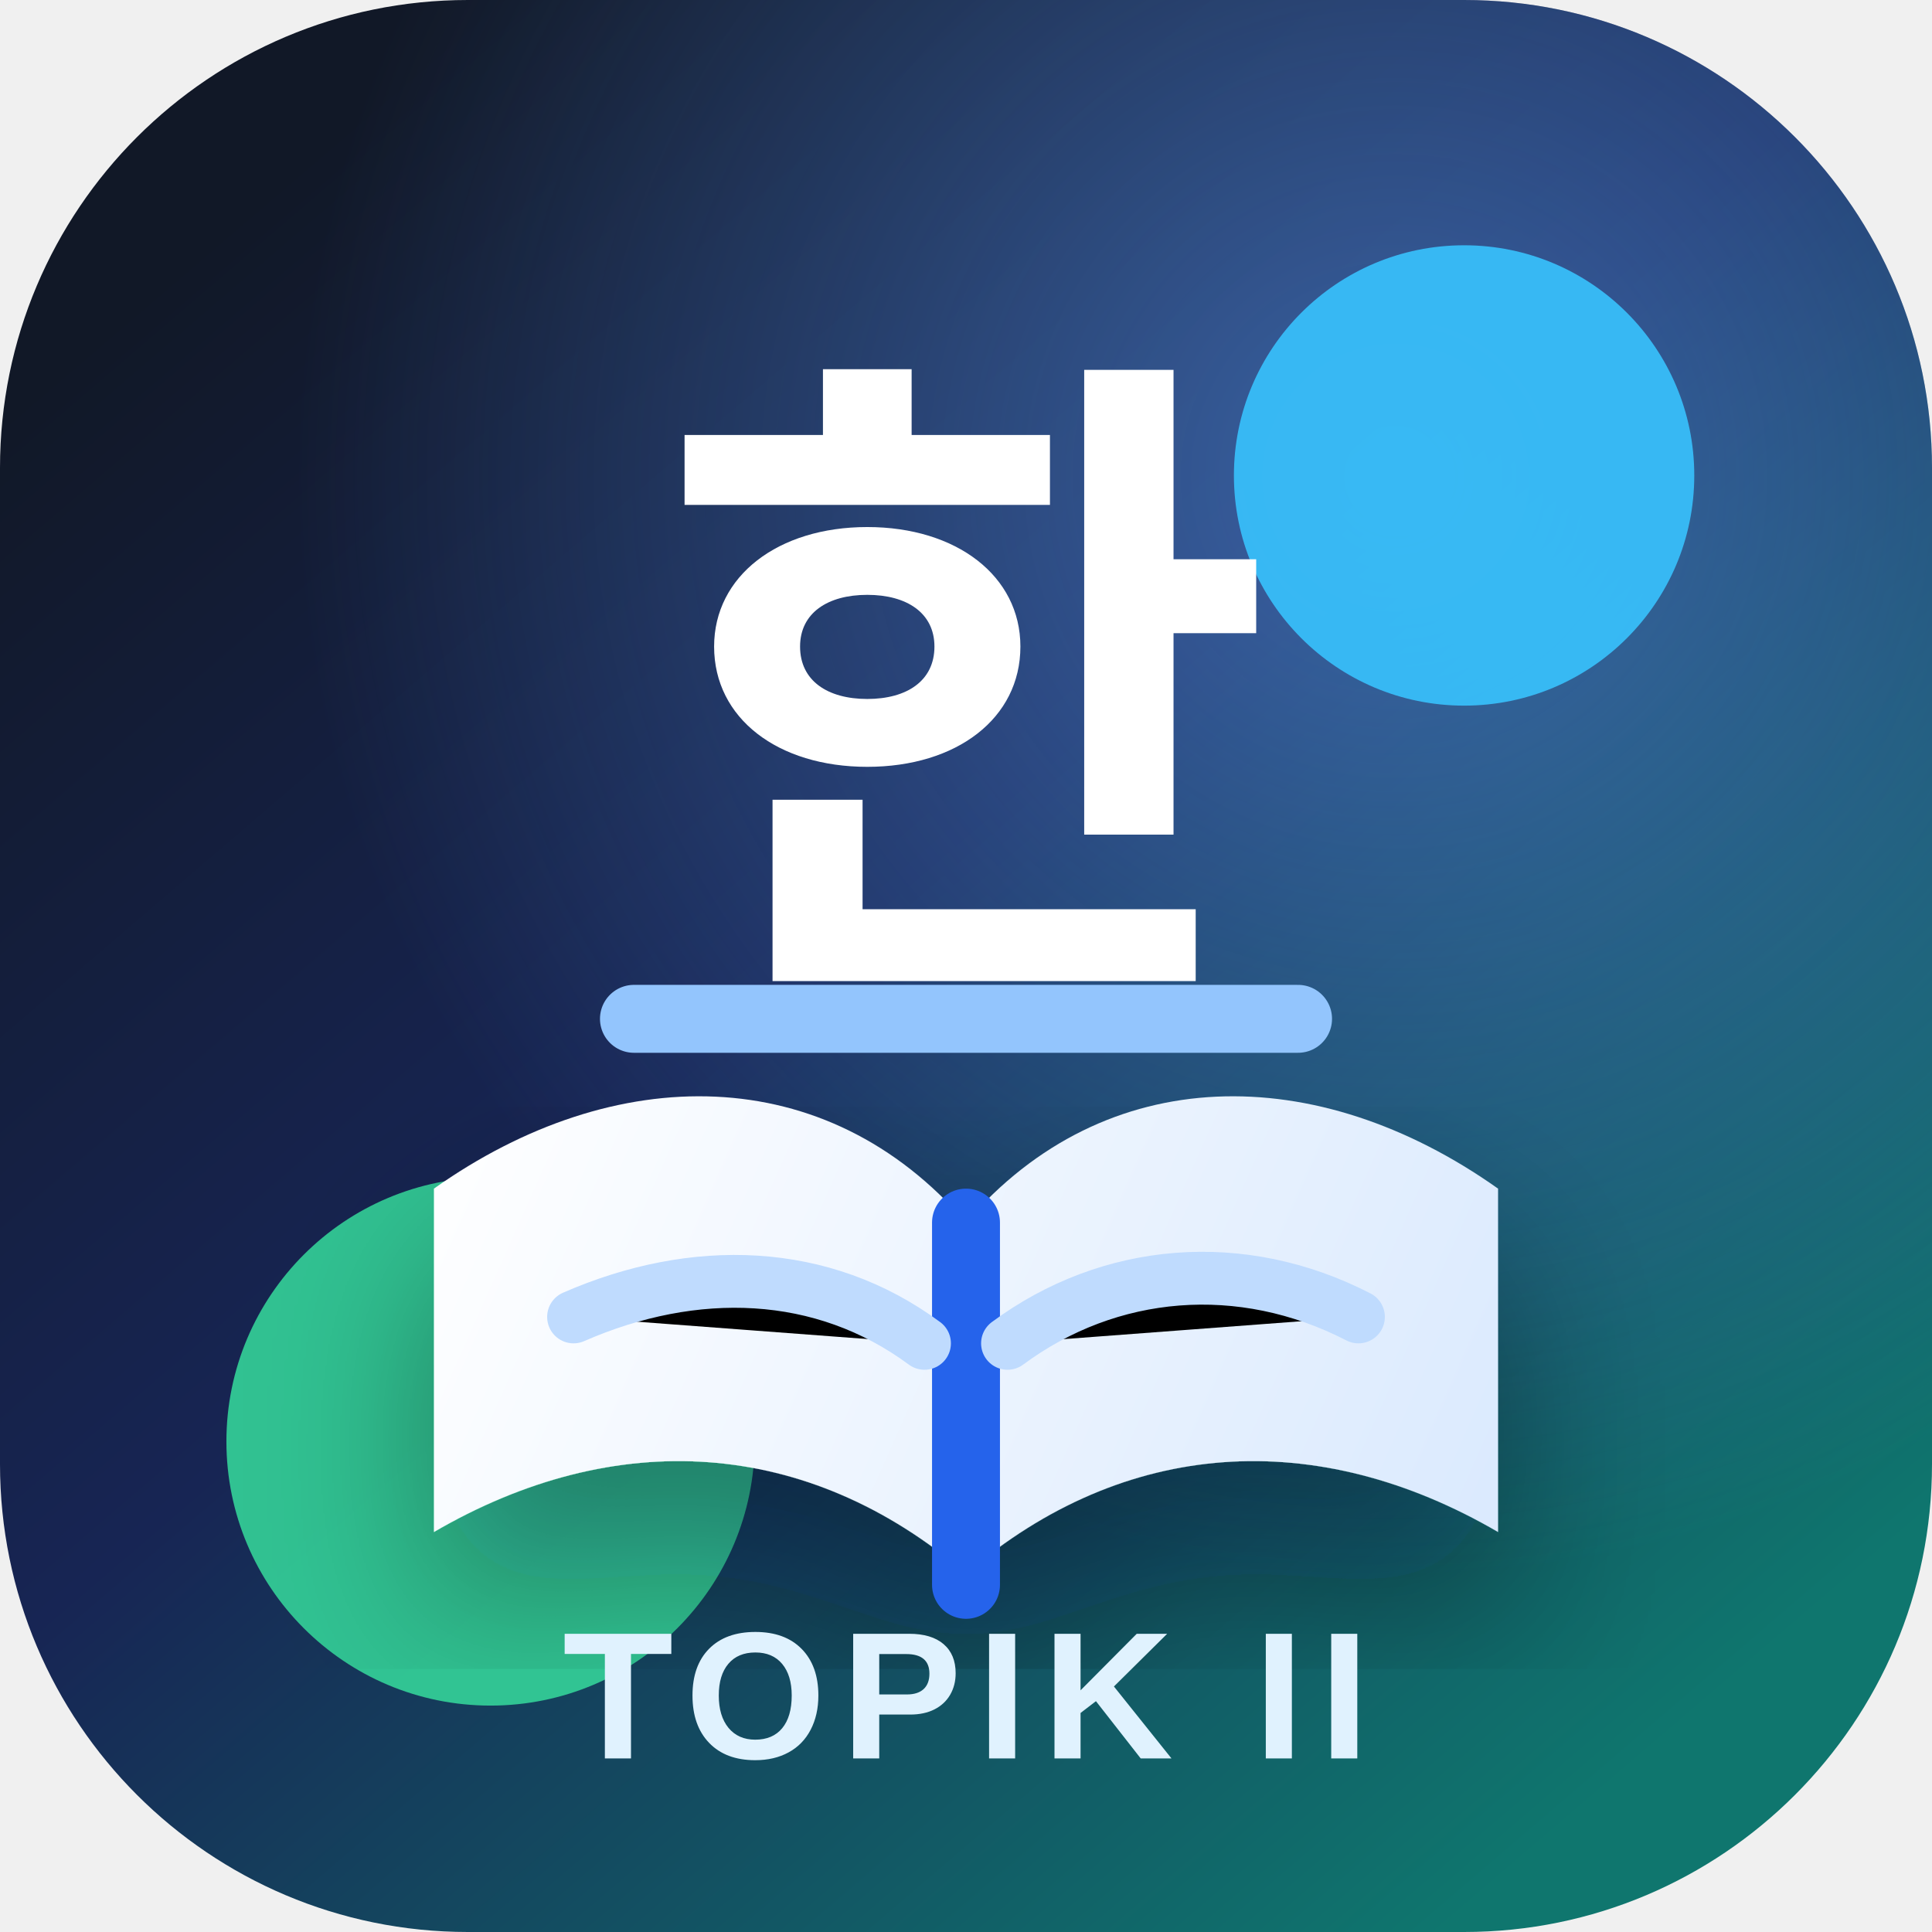
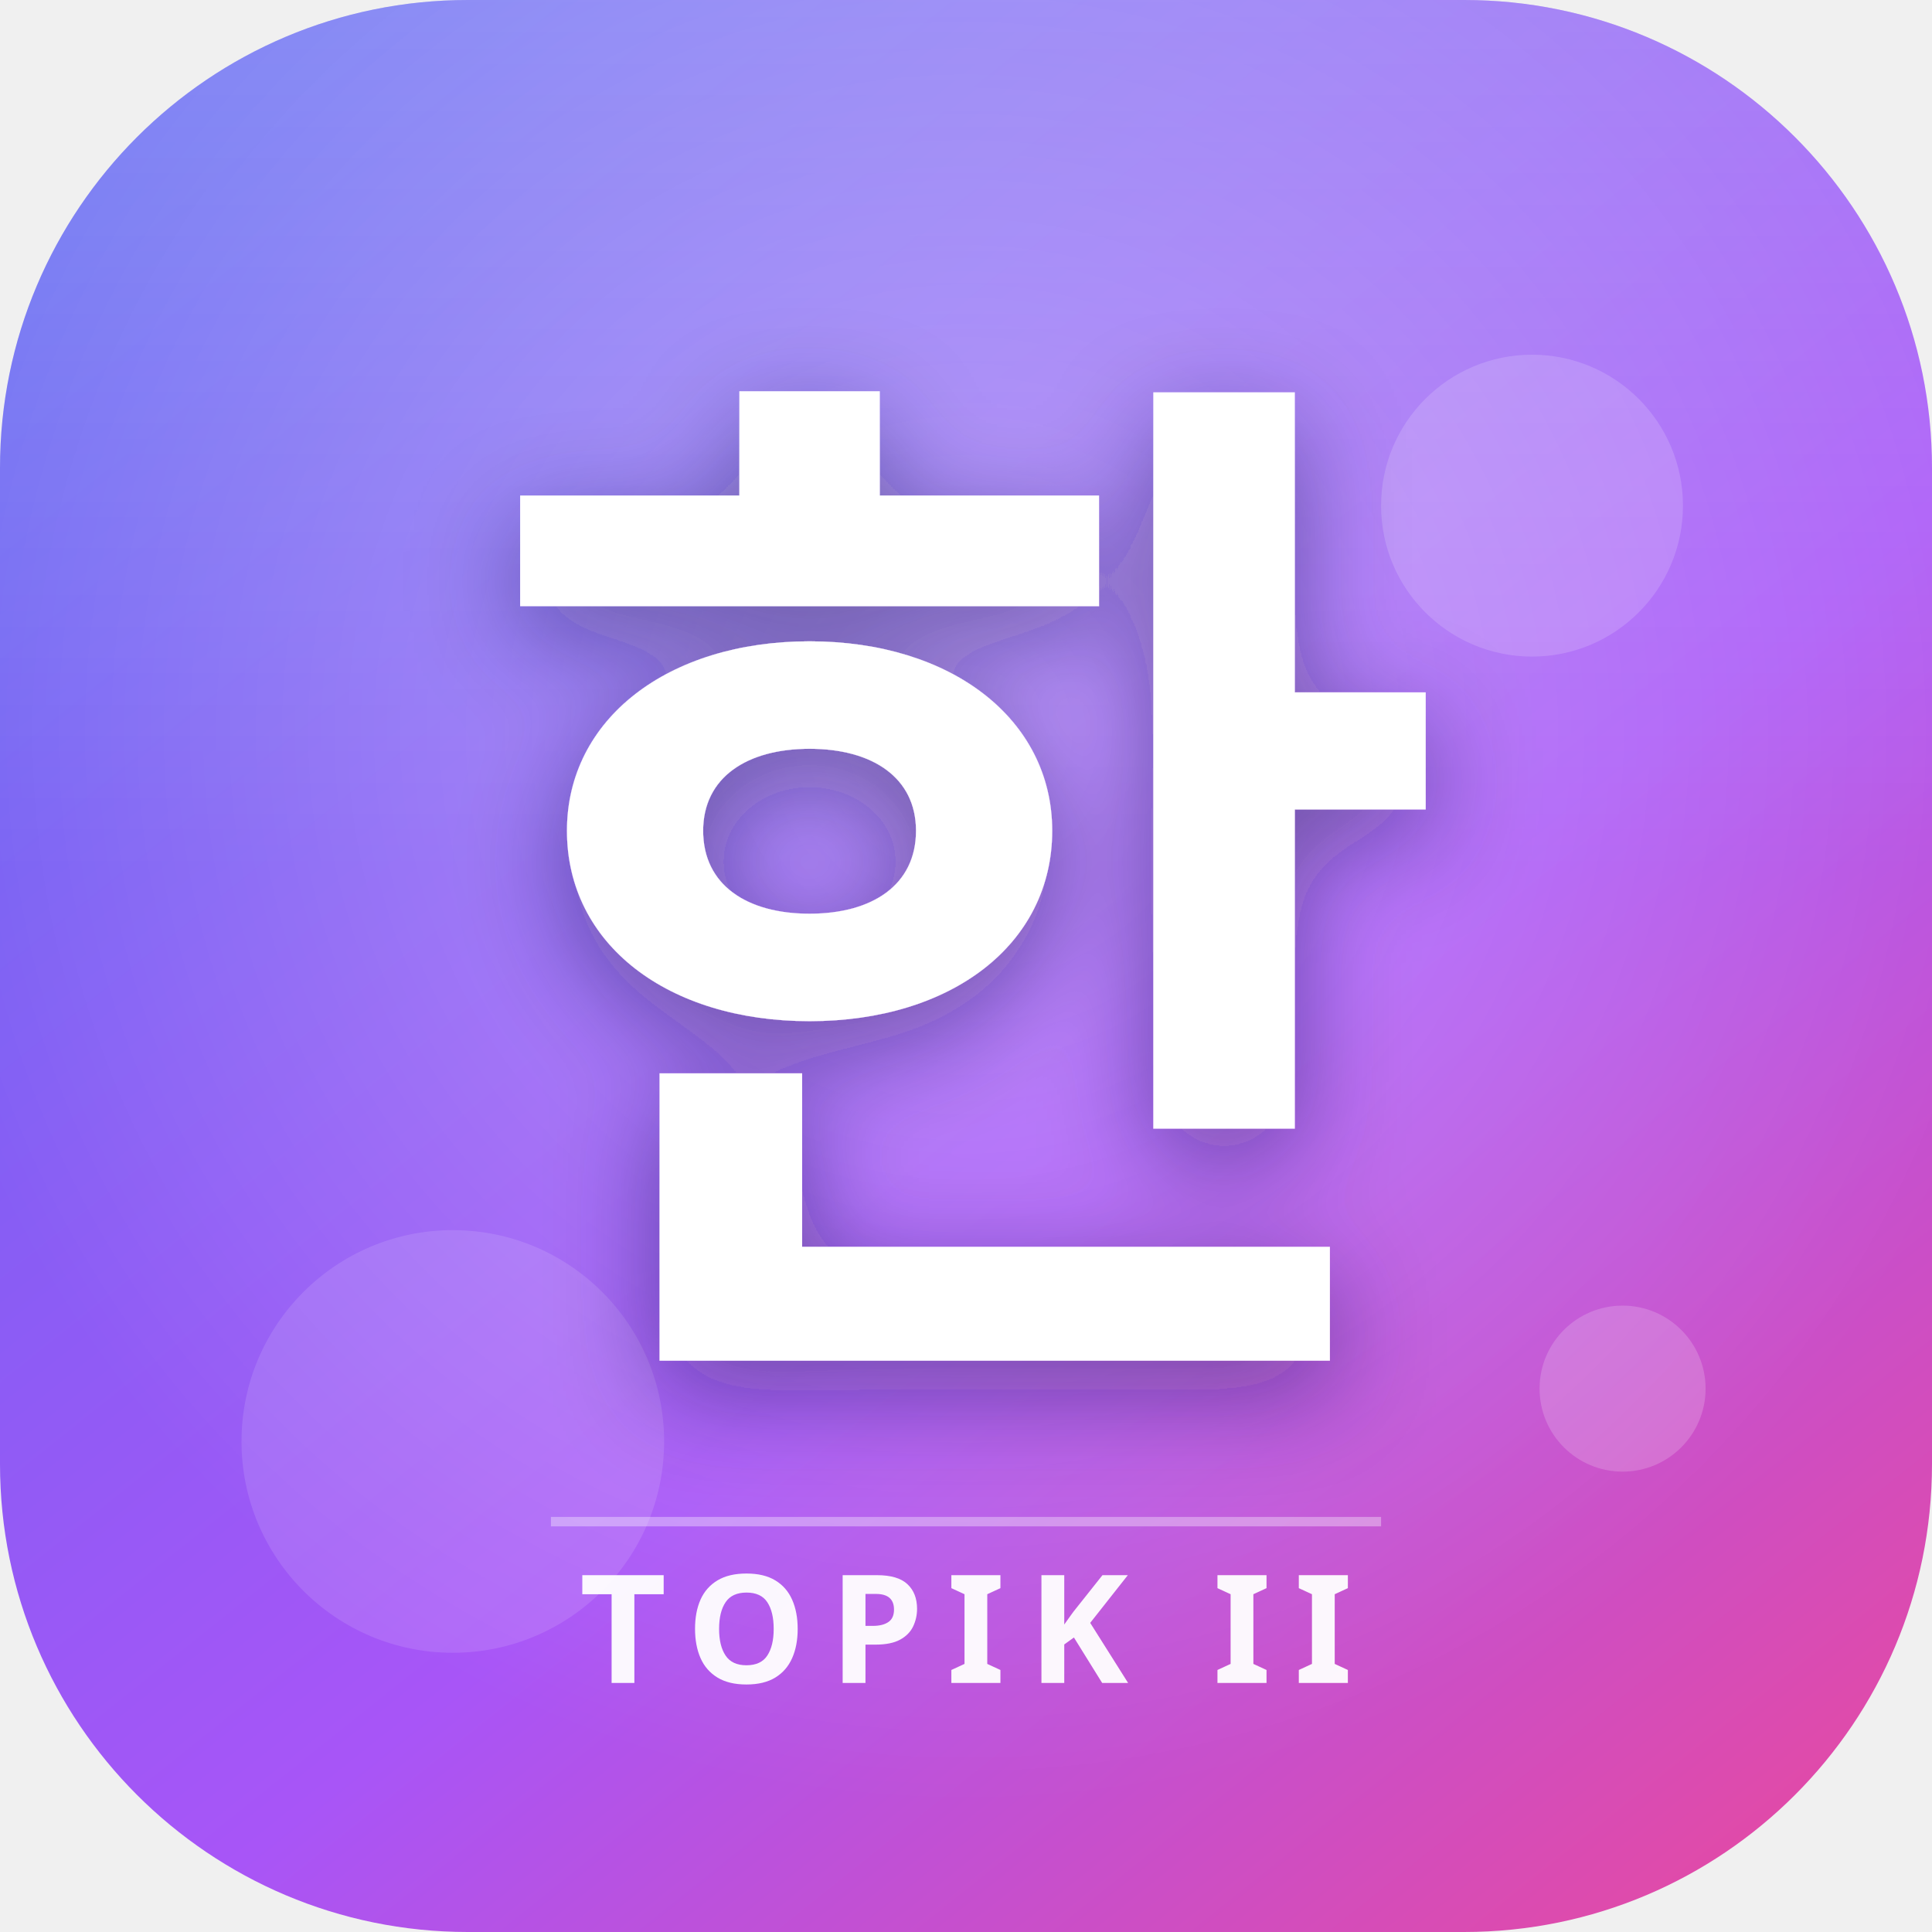
<svg xmlns="http://www.w3.org/2000/svg" viewBox="0 0 512 512" role="img" aria-label="TOPIK II Korean Learning">
  <defs>
-     <linearGradient id="bg512" x1="76" x2="436" y1="46" y2="466" gradientUnits="userSpaceOnUse">
-       <stop stop-color="#111827" />
-       <stop offset="0.45" stop-color="#172554" />
-       <stop offset="1" stop-color="#0f766e" />
+     <linearGradient id="bg512" x1="20%" y1="0%" x2="100%" y2="100%">
+       <stop offset="0%" stop-color="#6366f1" />
+       <stop offset="55%" stop-color="#a855f7" />
+       <stop offset="100%" stop-color="#ec4899" />
    </linearGradient>
-     <radialGradient id="glow512" cx="0" cy="0" r="1" gradientUnits="userSpaceOnUse" gradientTransform="translate(371 128) rotate(133) scale(291)">
-       <stop stop-color="#60a5fa" stop-opacity="0.48" />
-       <stop offset="1" stop-color="#60a5fa" stop-opacity="0" />
+     <linearGradient id="highlight512" x1="0%" y1="0%" x2="0%" y2="100%">
+       <stop offset="0%" stop-color="#ffffff" stop-opacity="0.22" />
+       <stop offset="45%" stop-color="#ffffff" stop-opacity="0" />
+     </linearGradient>
+     <radialGradient id="disc512" cx="50%" cy="38%" r="55%">
+       <stop offset="0%" stop-color="#ffffff" stop-opacity="0.32" />
+       <stop offset="100%" stop-color="#ffffff" stop-opacity="0" />
    </radialGradient>
-     <linearGradient id="page512" x1="119" x2="393" y1="278" y2="400" gradientUnits="userSpaceOnUse">
-       <stop stop-color="#ffffff" />
-       <stop offset="1" stop-color="#dbeafe" />
-     </linearGradient>
-     <filter id="shadow512" x="-20%" y="-20%" width="140%" height="140%">
-       <feDropShadow dx="0" dy="28" stdDeviation="23" flood-color="#020617" flood-opacity="0.35" />
+     <filter id="textShadow512" x="-20%" y="-20%" width="140%" height="140%">
+       <feDropShadow dx="0" dy="8" stdDeviation="14" flood-color="#1e1b4b" flood-opacity="0.45" />
    </filter>
  </defs>
  <rect width="512" height="512" rx="124" fill="url(#bg512)" />
-   <rect width="512" height="512" rx="124" fill="url(#glow512)" />
-   <circle cx="388" cy="126" r="61" fill="#38bdf8" opacity="0.95" />
-   <circle cx="130" cy="382" r="70" fill="#34d399" opacity="0.9" />
-   <path d="M115 315c48-34 104-34 141 9 37-43 93-43 141-9v91c-48-28-99-25-141 11-42-36-93-39-141-11v-91Z" fill="url(#page512)" filter="url(#shadow512)" />
-   <path d="M256 324v96" stroke="#2563eb" stroke-width="18" stroke-linecap="round" />
-   <path d="M152 349c32-14 66-13 93 7M267 356c27-20 62-23 93-7" stroke="#bfdbfe" stroke-width="14" stroke-linecap="round" />
-   <text x="256" y="247" text-anchor="middle" font-family="Arial, sans-serif" font-size="178" font-weight="900" fill="#ffffff">한</text>
-   <path d="M168 270h176" stroke="#93c5fd" stroke-width="18" stroke-linecap="round" />
-   <text x="256" y="466" text-anchor="middle" font-family="Arial, sans-serif" font-size="48" font-weight="800" letter-spacing="4" fill="#e0f2fe">TOPIK II</text>
+   <rect width="512" height="512" rx="124" fill="url(#highlight512)" />
+   <circle cx="120" cy="382" r="56" fill="#ffffff" opacity="0.12" />
+   <circle cx="406" cy="134" r="40" fill="#ffffff" opacity="0.16" />
+   <circle cx="430" cy="368" r="22" fill="#ffffff" opacity="0.18" />
+   <rect width="512" height="512" rx="124" fill="url(#disc512)" />
+   <text x="256" y="340" text-anchor="middle" font-family="'Segoe UI', system-ui, -apple-system, BlinkMacSystemFont, sans-serif" font-size="282" font-weight="900" fill="#ffffff" filter="url(#textShadow512)">한</text>
+   <rect x="146" y="402" width="220" height="2.5" fill="#ffffff" opacity="0.35" />
+   <text x="256" y="446" text-anchor="middle" font-family="'Segoe UI', system-ui, -apple-system, BlinkMacSystemFont, sans-serif" font-size="40" font-weight="900" letter-spacing="6" fill="#ffffff" opacity="0.95">TOPIK II</text>
</svg>
